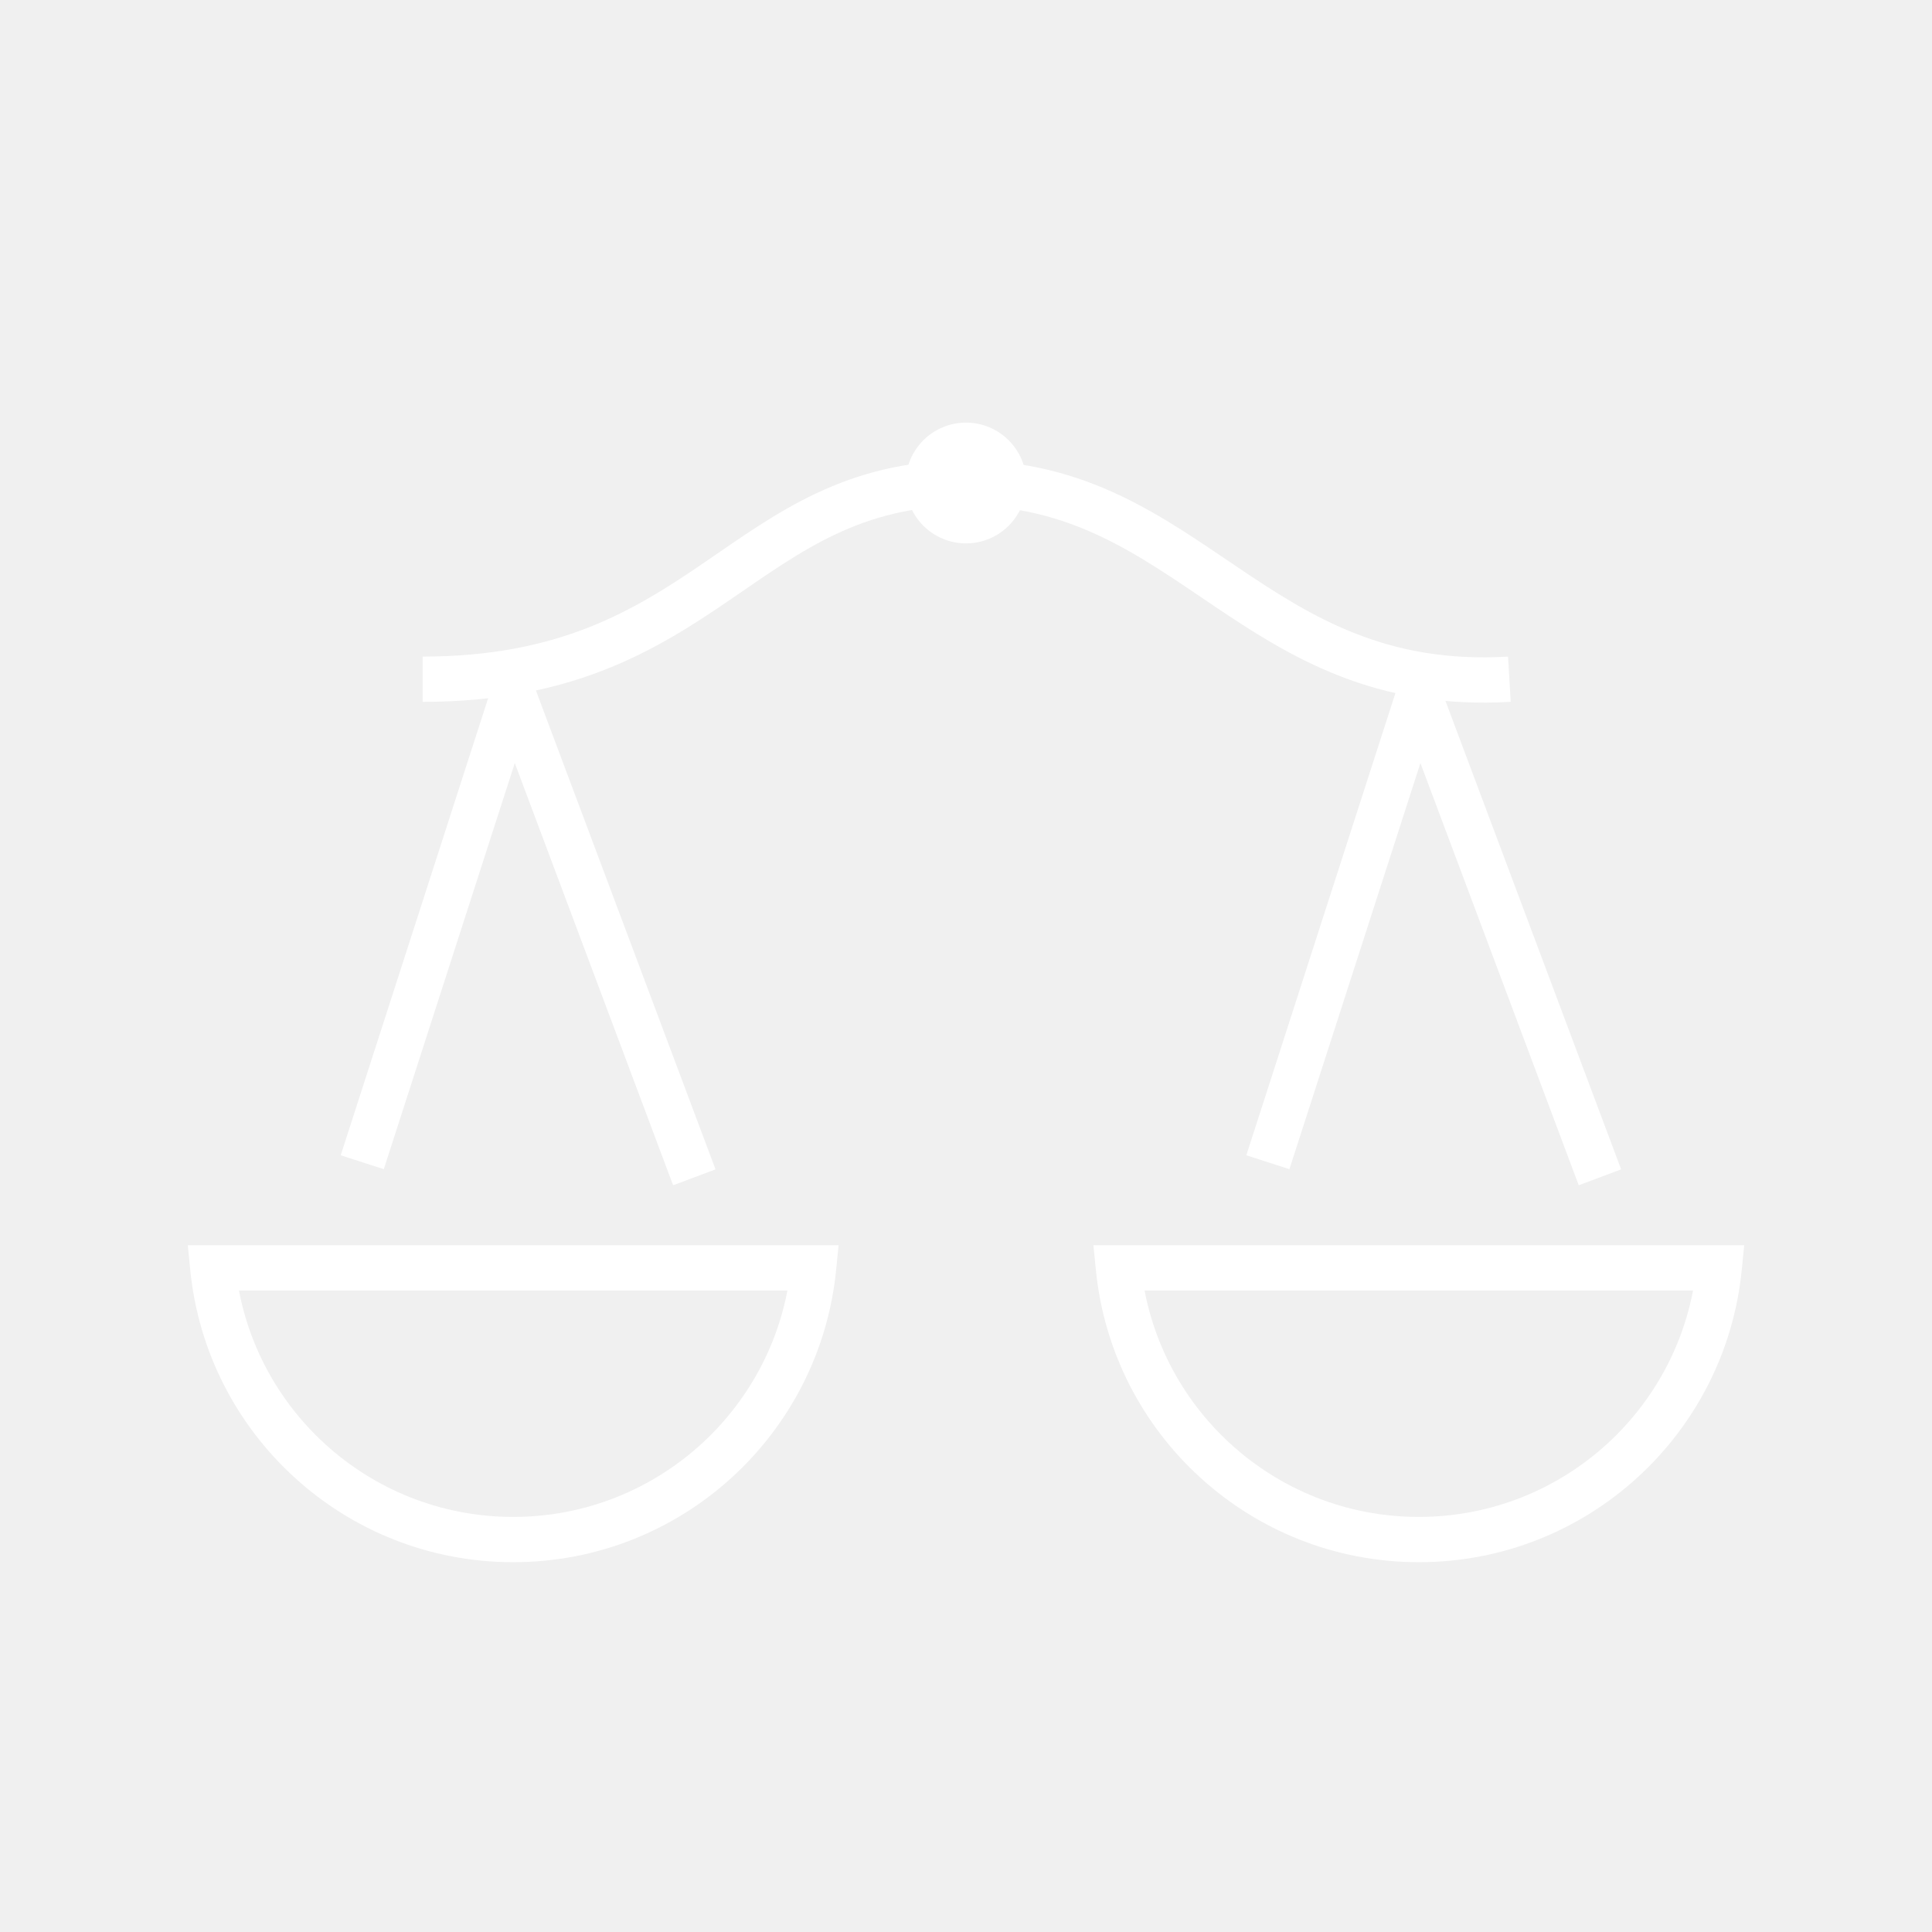
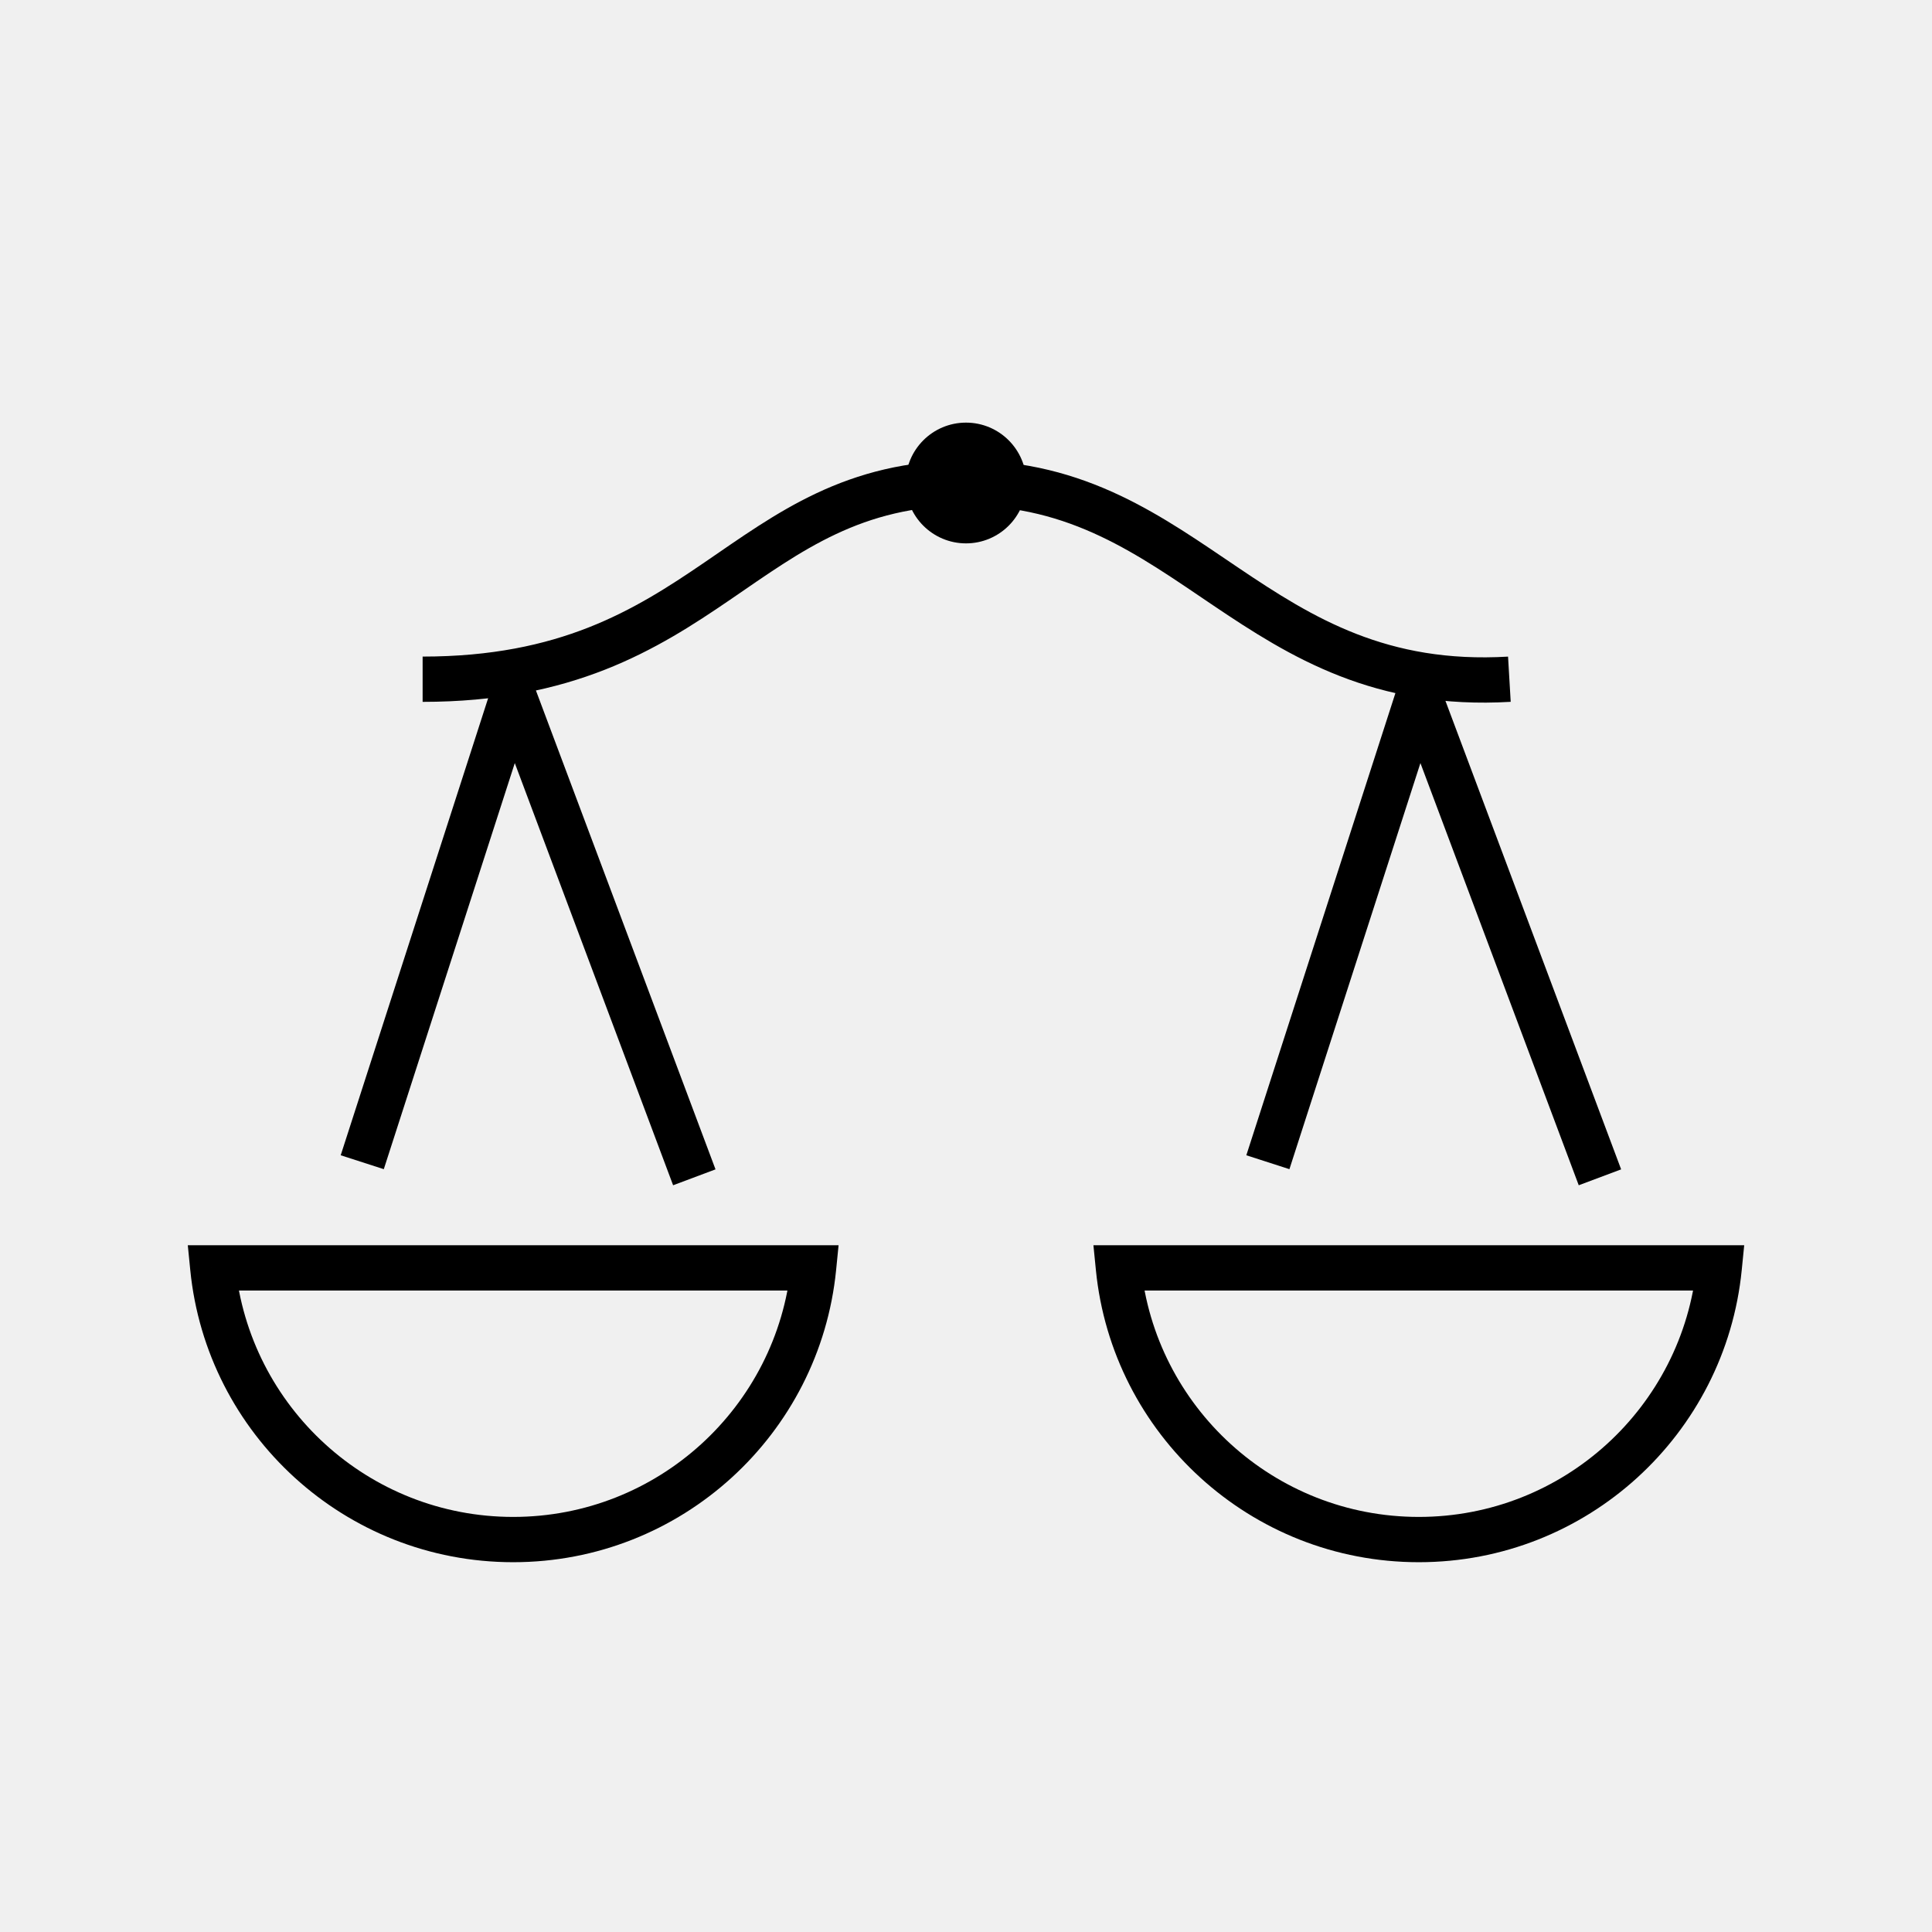
<svg xmlns="http://www.w3.org/2000/svg" width="64" height="64" viewBox="0 0 64 64" fill="none">
-   <path d="M12 38.5L17 23L23 39" stroke="white" stroke-width="1.5" stroke-linejoin="bevel" />
-   <path d="M42 38.5L47 23L53 39" stroke="white" stroke-width="1.5" stroke-linejoin="bevel" />
-   <path d="M50 22.5C41.5 23 39.474 16 32 16C24.526 16 23.5 22.5 14 22.5" stroke="white" stroke-width="1.5" />
-   <circle cx="32" cy="16" r="2" fill="white" />
-   <path d="M37.049 42V41.25H36.221L36.303 42.074L37.049 42ZM56.951 42L57.697 42.074L57.779 41.25H56.951V42ZM47 50.25C42.204 50.25 38.26 46.599 37.796 41.926L36.303 42.074C36.842 47.507 41.425 51.75 47 51.75V50.25ZM56.204 41.926C55.74 46.599 51.796 50.25 47 50.25V51.75C52.575 51.75 57.157 47.507 57.697 42.074L56.204 41.926ZM56.951 41.25H37.049V42.75H56.951V41.25Z" fill="white" />
-   <path d="M7.049 42V41.25H6.221L6.303 42.074L7.049 42ZM26.951 42L27.697 42.074L27.779 41.25H26.951V42ZM17 50.25C12.204 50.25 8.26 46.599 7.796 41.926L6.303 42.074C6.842 47.507 11.425 51.75 17 51.75V50.25ZM26.204 41.926C25.74 46.599 21.796 50.25 17 50.25V51.75C22.575 51.75 27.157 47.507 27.697 42.074L26.204 41.926ZM26.951 41.25H7.049V42.75H26.951V41.25Z" fill="white" />
+   <path d="M12 38.5L17 23L23 39" stroke="currentColor" stroke-width="1.5" stroke-linejoin="bevel" />
+   <path d="M42 38.5L47 23L53 39" stroke="currentColor" stroke-width="1.5" stroke-linejoin="bevel" />
+   <path d="M50 22.5C41.5 23 39.474 16 32 16C24.526 16 23.5 22.5 14 22.5" stroke="currentColor" stroke-width="1.5" />
+   <circle cx="32" cy="16" r="2" fill="currentColor" />
+   <path d="M37.049 42V41.25H36.221L36.303 42.074L37.049 42ZM56.951 42L57.697 42.074L57.779 41.25H56.951V42ZM47 50.25C42.204 50.25 38.26 46.599 37.796 41.926L36.303 42.074C36.842 47.507 41.425 51.75 47 51.75V50.25ZM56.204 41.926C55.74 46.599 51.796 50.25 47 50.25V51.75C52.575 51.75 57.157 47.507 57.697 42.074L56.204 41.926ZM56.951 41.25H37.049V42.75H56.951V41.25Z" fill="currentColor" />
+   <path d="M7.049 42V41.25H6.221L6.303 42.074L7.049 42ZM26.951 42L27.697 42.074L27.779 41.25H26.951V42ZM17 50.25C12.204 50.25 8.26 46.599 7.796 41.926L6.303 42.074C6.842 47.507 11.425 51.75 17 51.75V50.25ZM26.204 41.926C25.74 46.599 21.796 50.25 17 50.25V51.75C22.575 51.75 27.157 47.507 27.697 42.074L26.204 41.926ZM26.951 41.25H7.049V42.75H26.951V41.25Z" fill="currentColor" />
</svg>
